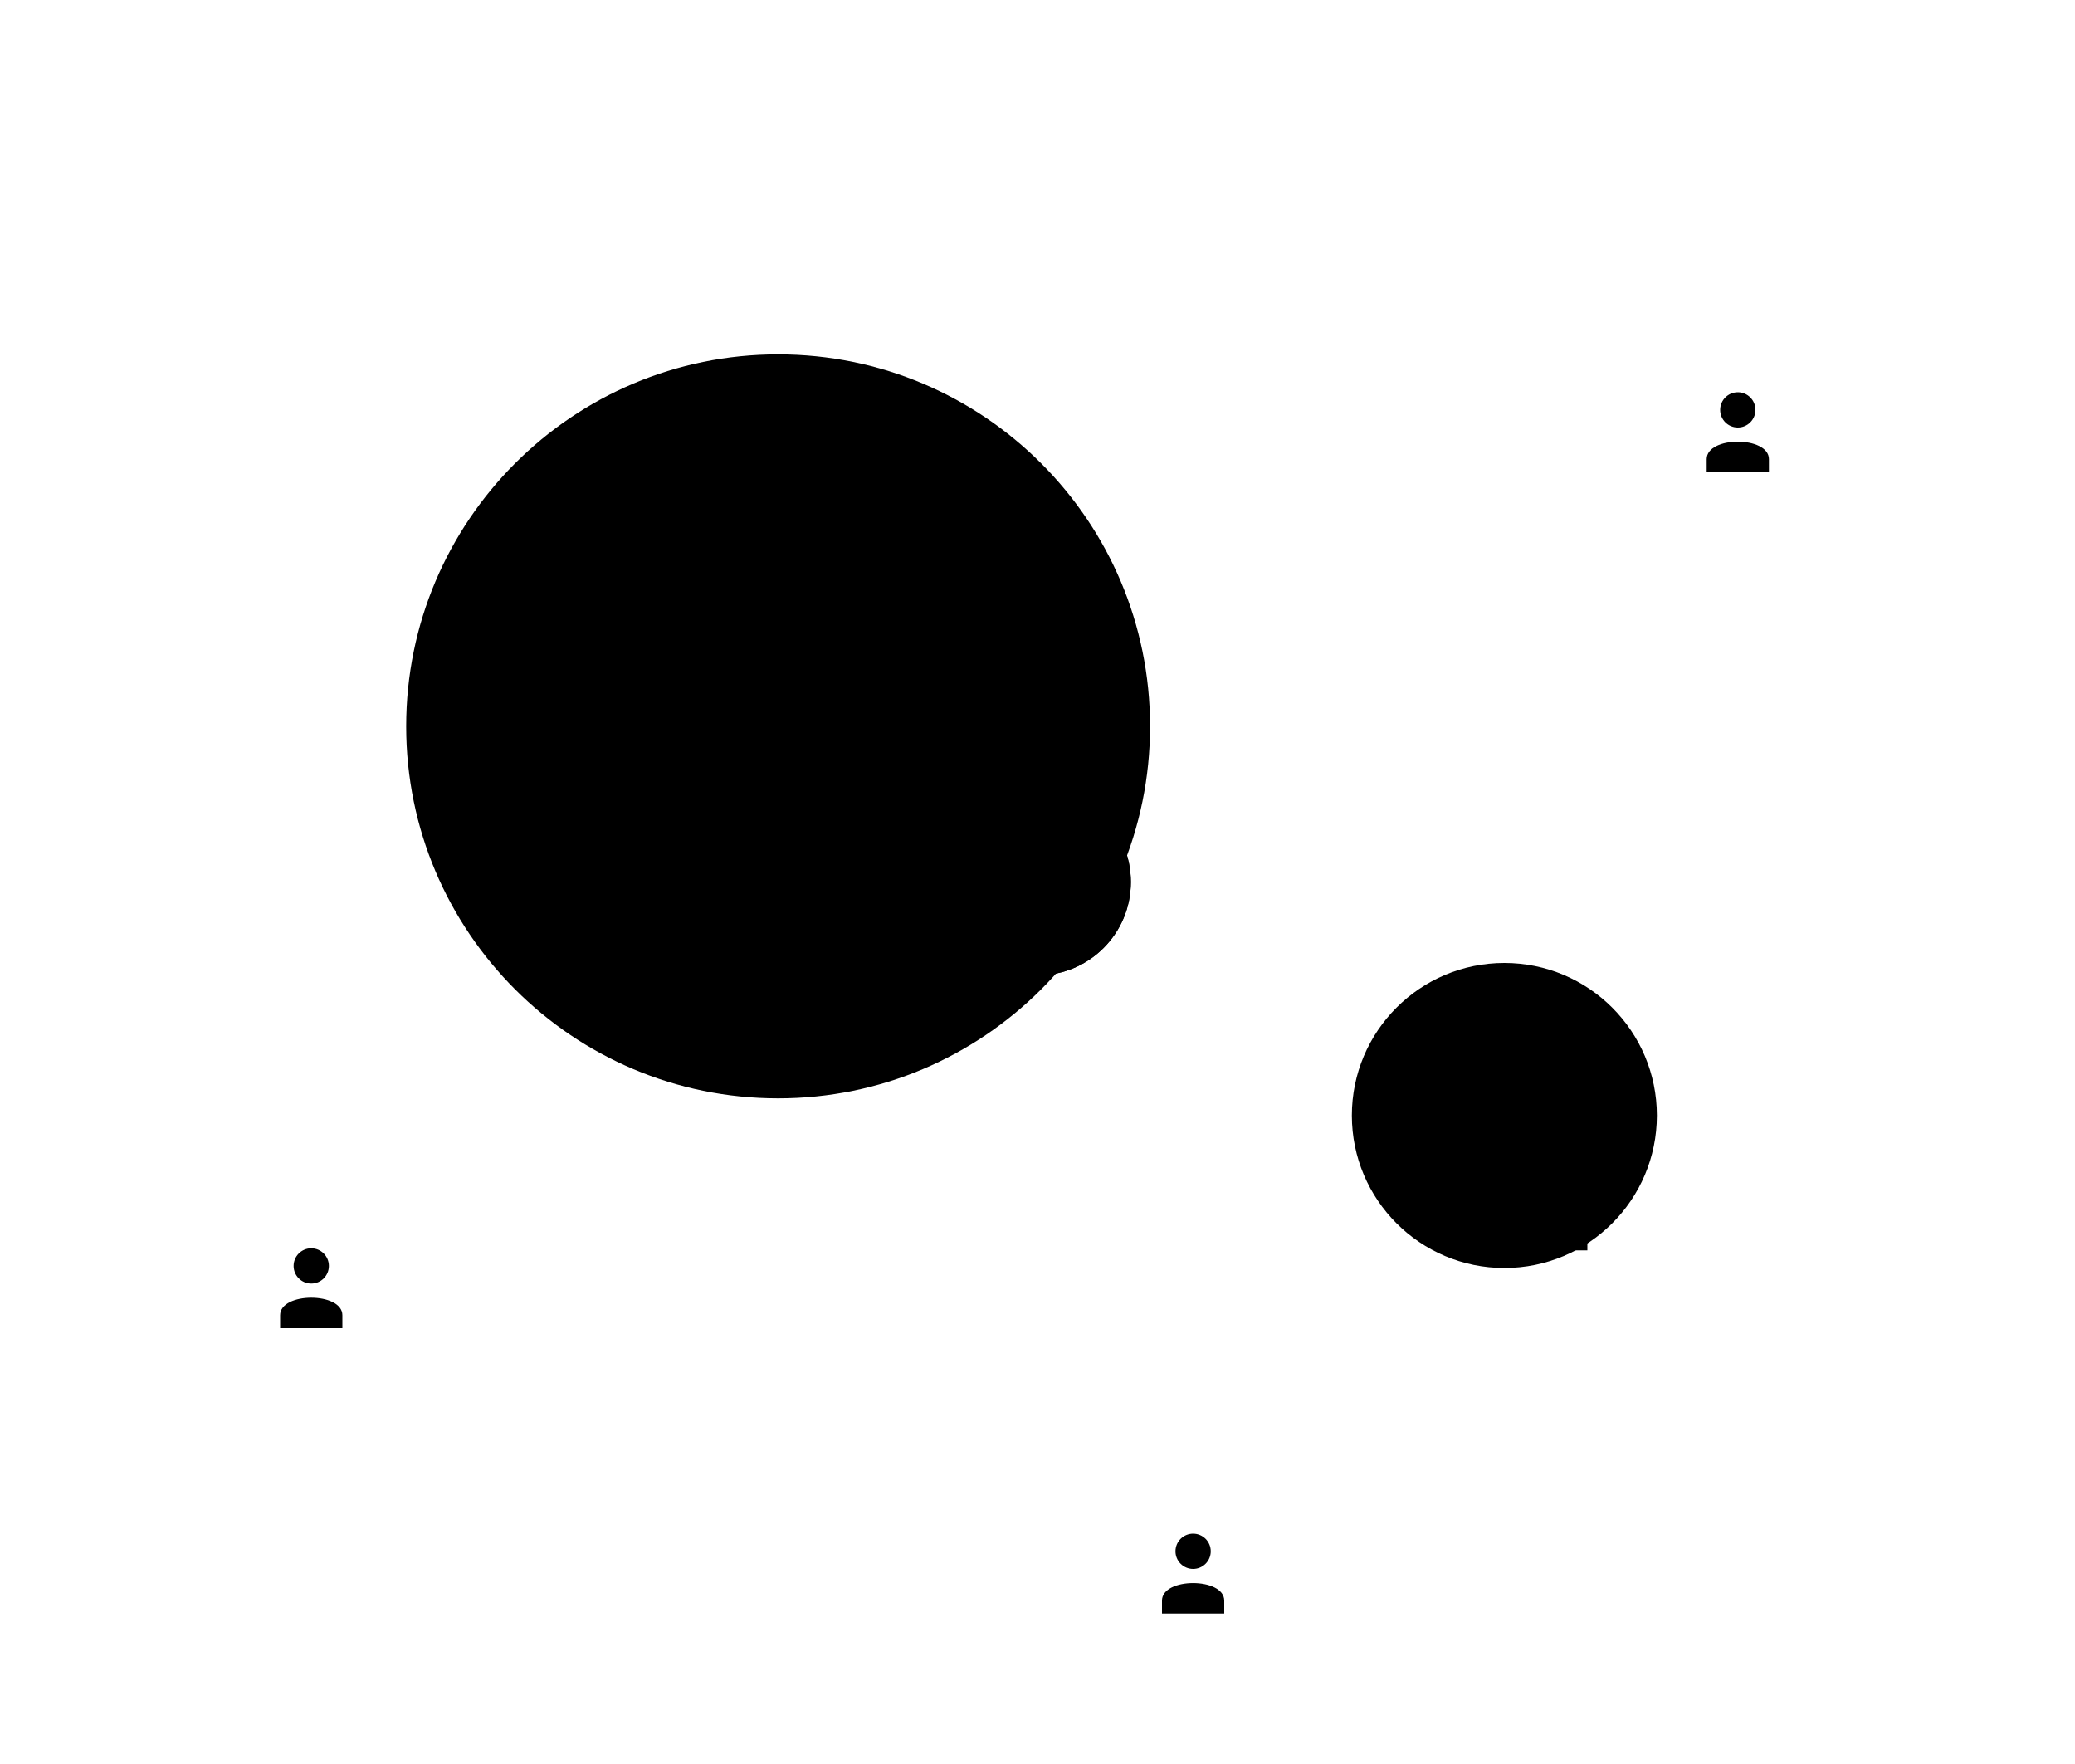
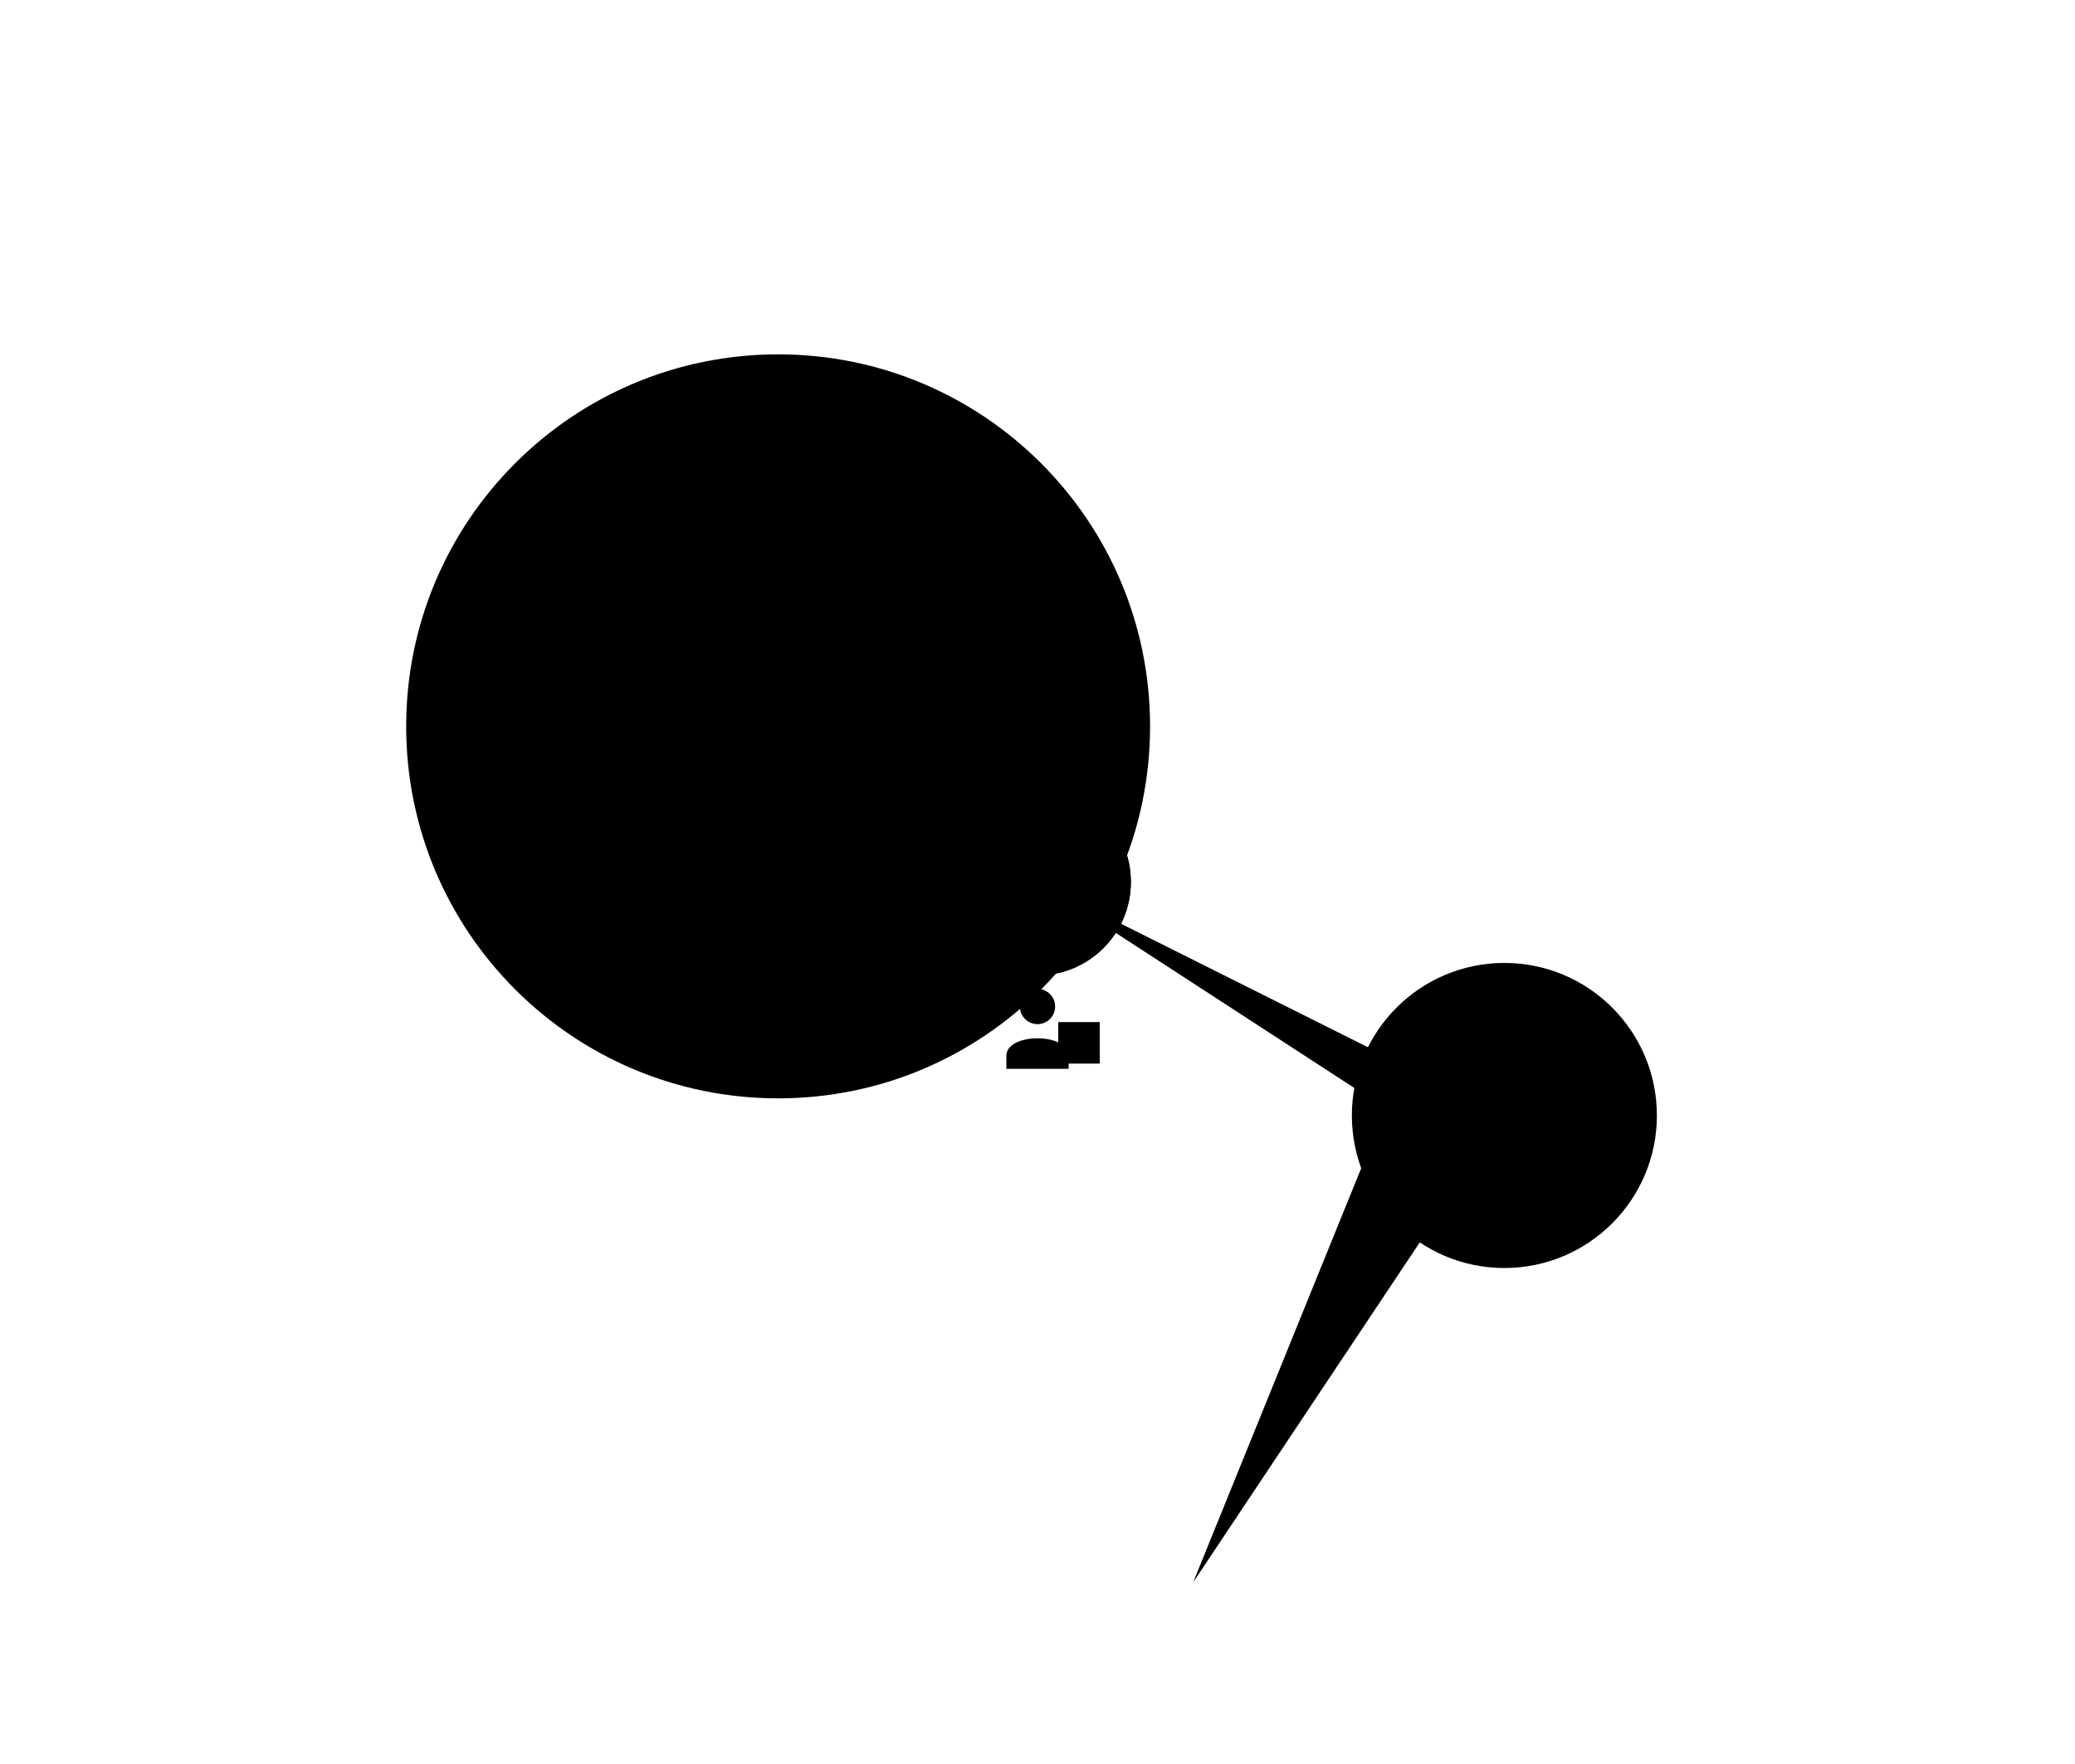
<svg class="aed__map" viewBox="0 0 400 340" role="img" aria-label="Fixed-site AED map: the patient at the centre, AEDs with pickup circles, and volunteers inside or outside them" data-aed-panel="static">
  <circle class="aed__reach" cx="150" cy="140" r="71.7" />
  <circle class="aed__reach" cx="290" cy="215" r="29.4" />
-   <polyline class="aed__trail" points="110.0,110.0 150.0,140.0 200.0,170.0" />
-   <g class="aed__aed is-taken" transform="translate(150.0 140.0)">
+   <polyline class="aed__trail is-arrived" points="110.0,110.0 150.0,140.0 200.0,170.0" />
+   <polyline class="aed__trail is-arrived" points="300.0,235.0 290.0,215.0 200.0,170.0" />
+   <polyline class="aed__trail is-failed" points="60.0,250.0 142.3,149.4" />
+   <polyline class="aed__trail is-failed" points="335.0,85.0 292.5,207.8" />
+   <polyline class="aed__trail is-failed" points="230.0,305.0 290.0,215.0 270.5,205.2" />
+   <g class="aed__aed" transform="translate(150.0 140.0)">
    <rect x="-8" y="-8" width="16" height="16" />
    <path d="M-4 0H4M0-4V4" />
  </g>
  <g class="aed__aed" transform="translate(290.0 215.0)">
    <rect x="-8" y="-8" width="16" height="16" />
    <path d="M-4 0H4M0-4V4" />
  </g>
-   <g class="aed__volunteer is-in-range" transform="translate(300.0 235.0)">
-     <circle cy="-6" r="3.4" />
-     <path d="M-6 6V3.5C-6-1 6-1 6 3.5V6Z" />
-   </g>
-   <g class="aed__volunteer is-out-of-range" transform="translate(60.0 250.0)">
-     <circle cy="-6" r="3.4" />
-     <path d="M-6 6V3.5C-6-1 6-1 6 3.5V6Z" />
-   </g>
-   <g class="aed__volunteer is-out-of-range" transform="translate(335.0 85.0)">
-     <circle cy="-6" r="3.4" />
-     <path d="M-6 6V3.5C-6-1 6-1 6 3.5V6Z" />
-   </g>
-   <g class="aed__volunteer is-out-of-range" transform="translate(230.0 305.0)">
-     <circle cy="-6" r="3.4" />
-     <path d="M-6 6V3.5C-6-1 6-1 6 3.5V6Z" />
-   </g>
  <g class="aed__patient is-in-time" transform="translate(200 170)">
    <circle class="aed__clock-track" r="18" />
    <circle class="aed__clock" r="18" transform="rotate(-90)" stroke-dasharray="113.1" stroke-dashoffset="113.1" />
    <circle class="aed__heart" r="7" />
    <path class="aed__pulse" d="M-5 0H-2L-1-3 1 3 2 0H5" />
  </g>
-   <g class="aed__walker is-carrying" transform="translate(200.0 170.0)">
-     <circle cy="-7" r="4" />
-     <path d="M-7 7V4C-7-1 7-1 7 4V7Z" />
-     <g class="aed__carried" transform="translate(9 2)">
-       <rect x="-4.5" y="-4.5" width="9" height="9" />
-       <path d="M-2.2 0H2.2M0-2.2V2.2" />
+   <g class="aed__walker is-carrying is-arrived" transform="translate(200.0 140.0)">
+     <circle cy="-6" r="3.4" />
+     <path d="M-6 6V3.5C-6-1 6-1 6 3.5V6Z" />
+     <g class="aed__carried" transform="translate(8 1)">
+       <rect x="-4" y="-4" width="8" height="8" />
+       <path d="M-2 0H2M0-2V2" />
+     </g>
+   </g>
+   <g class="aed__walker is-carrying is-arrived" transform="translate(200.0 200.0)">
+     <circle cy="-6" r="3.4" />
+     <path d="M-6 6V3.5C-6-1 6-1 6 3.5V6Z" />
+     <g class="aed__carried" transform="translate(8 1)">
+       <rect x="-4" y="-4" width="8" height="8" />
+       <path d="M-2 0H2M0-2V2" />
+     </g>
+   </g>
+   <g class="aed__walker is-failed" transform="translate(142.3 149.4)">
+     <circle cy="-6" r="3.4" />
+     <path d="M-6 6V3.5C-6-1 6-1 6 3.5V6Z" />
+   </g>
+   <g class="aed__walker is-failed" transform="translate(292.5 207.8)">
+     <circle cy="-6" r="3.4" />
+     <path d="M-6 6V3.5C-6-1 6-1 6 3.5V6Z" />
+   </g>
+   <g class="aed__walker is-carrying is-failed" transform="translate(270.5 205.2)">
+     <circle cy="-6" r="3.4" />
+     <path d="M-6 6V3.5C-6-1 6-1 6 3.5V6Z" />
+     <g class="aed__carried" transform="translate(8 1)">
+       <rect x="-4" y="-4" width="8" height="8" />
+       <path d="M-2 0H2M0-2V2" />
    </g>
  </g>
</svg>
